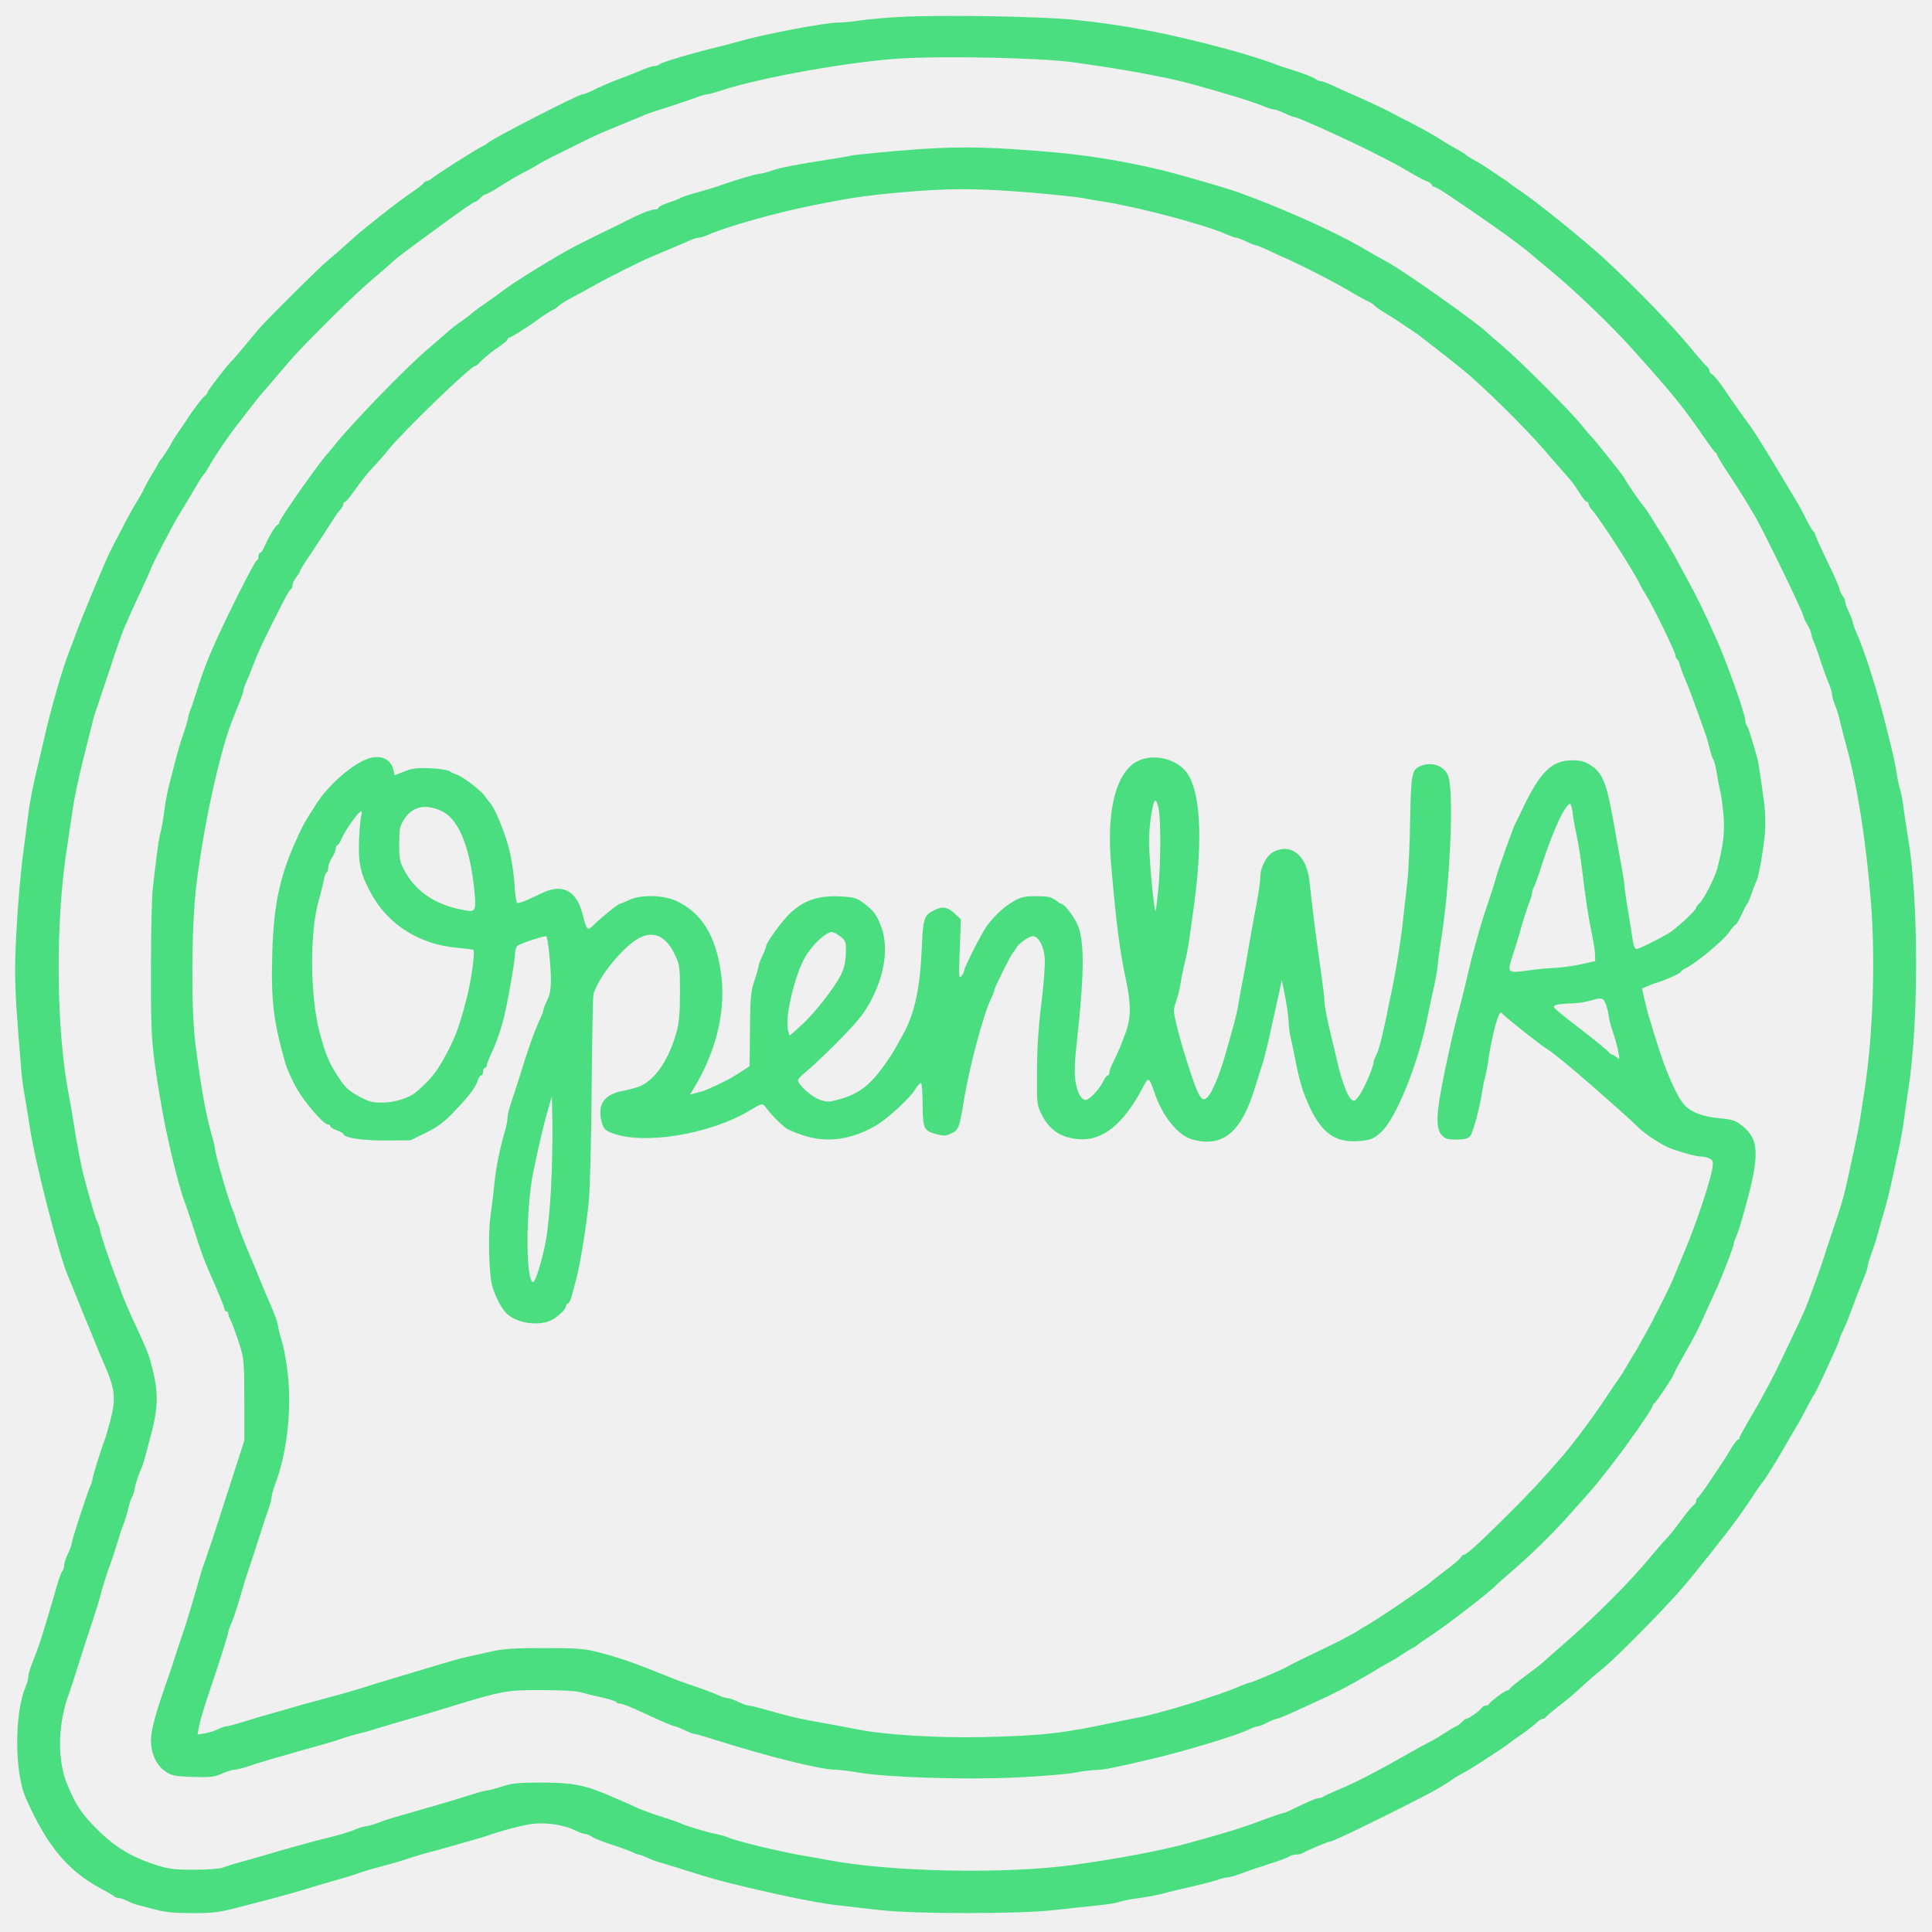
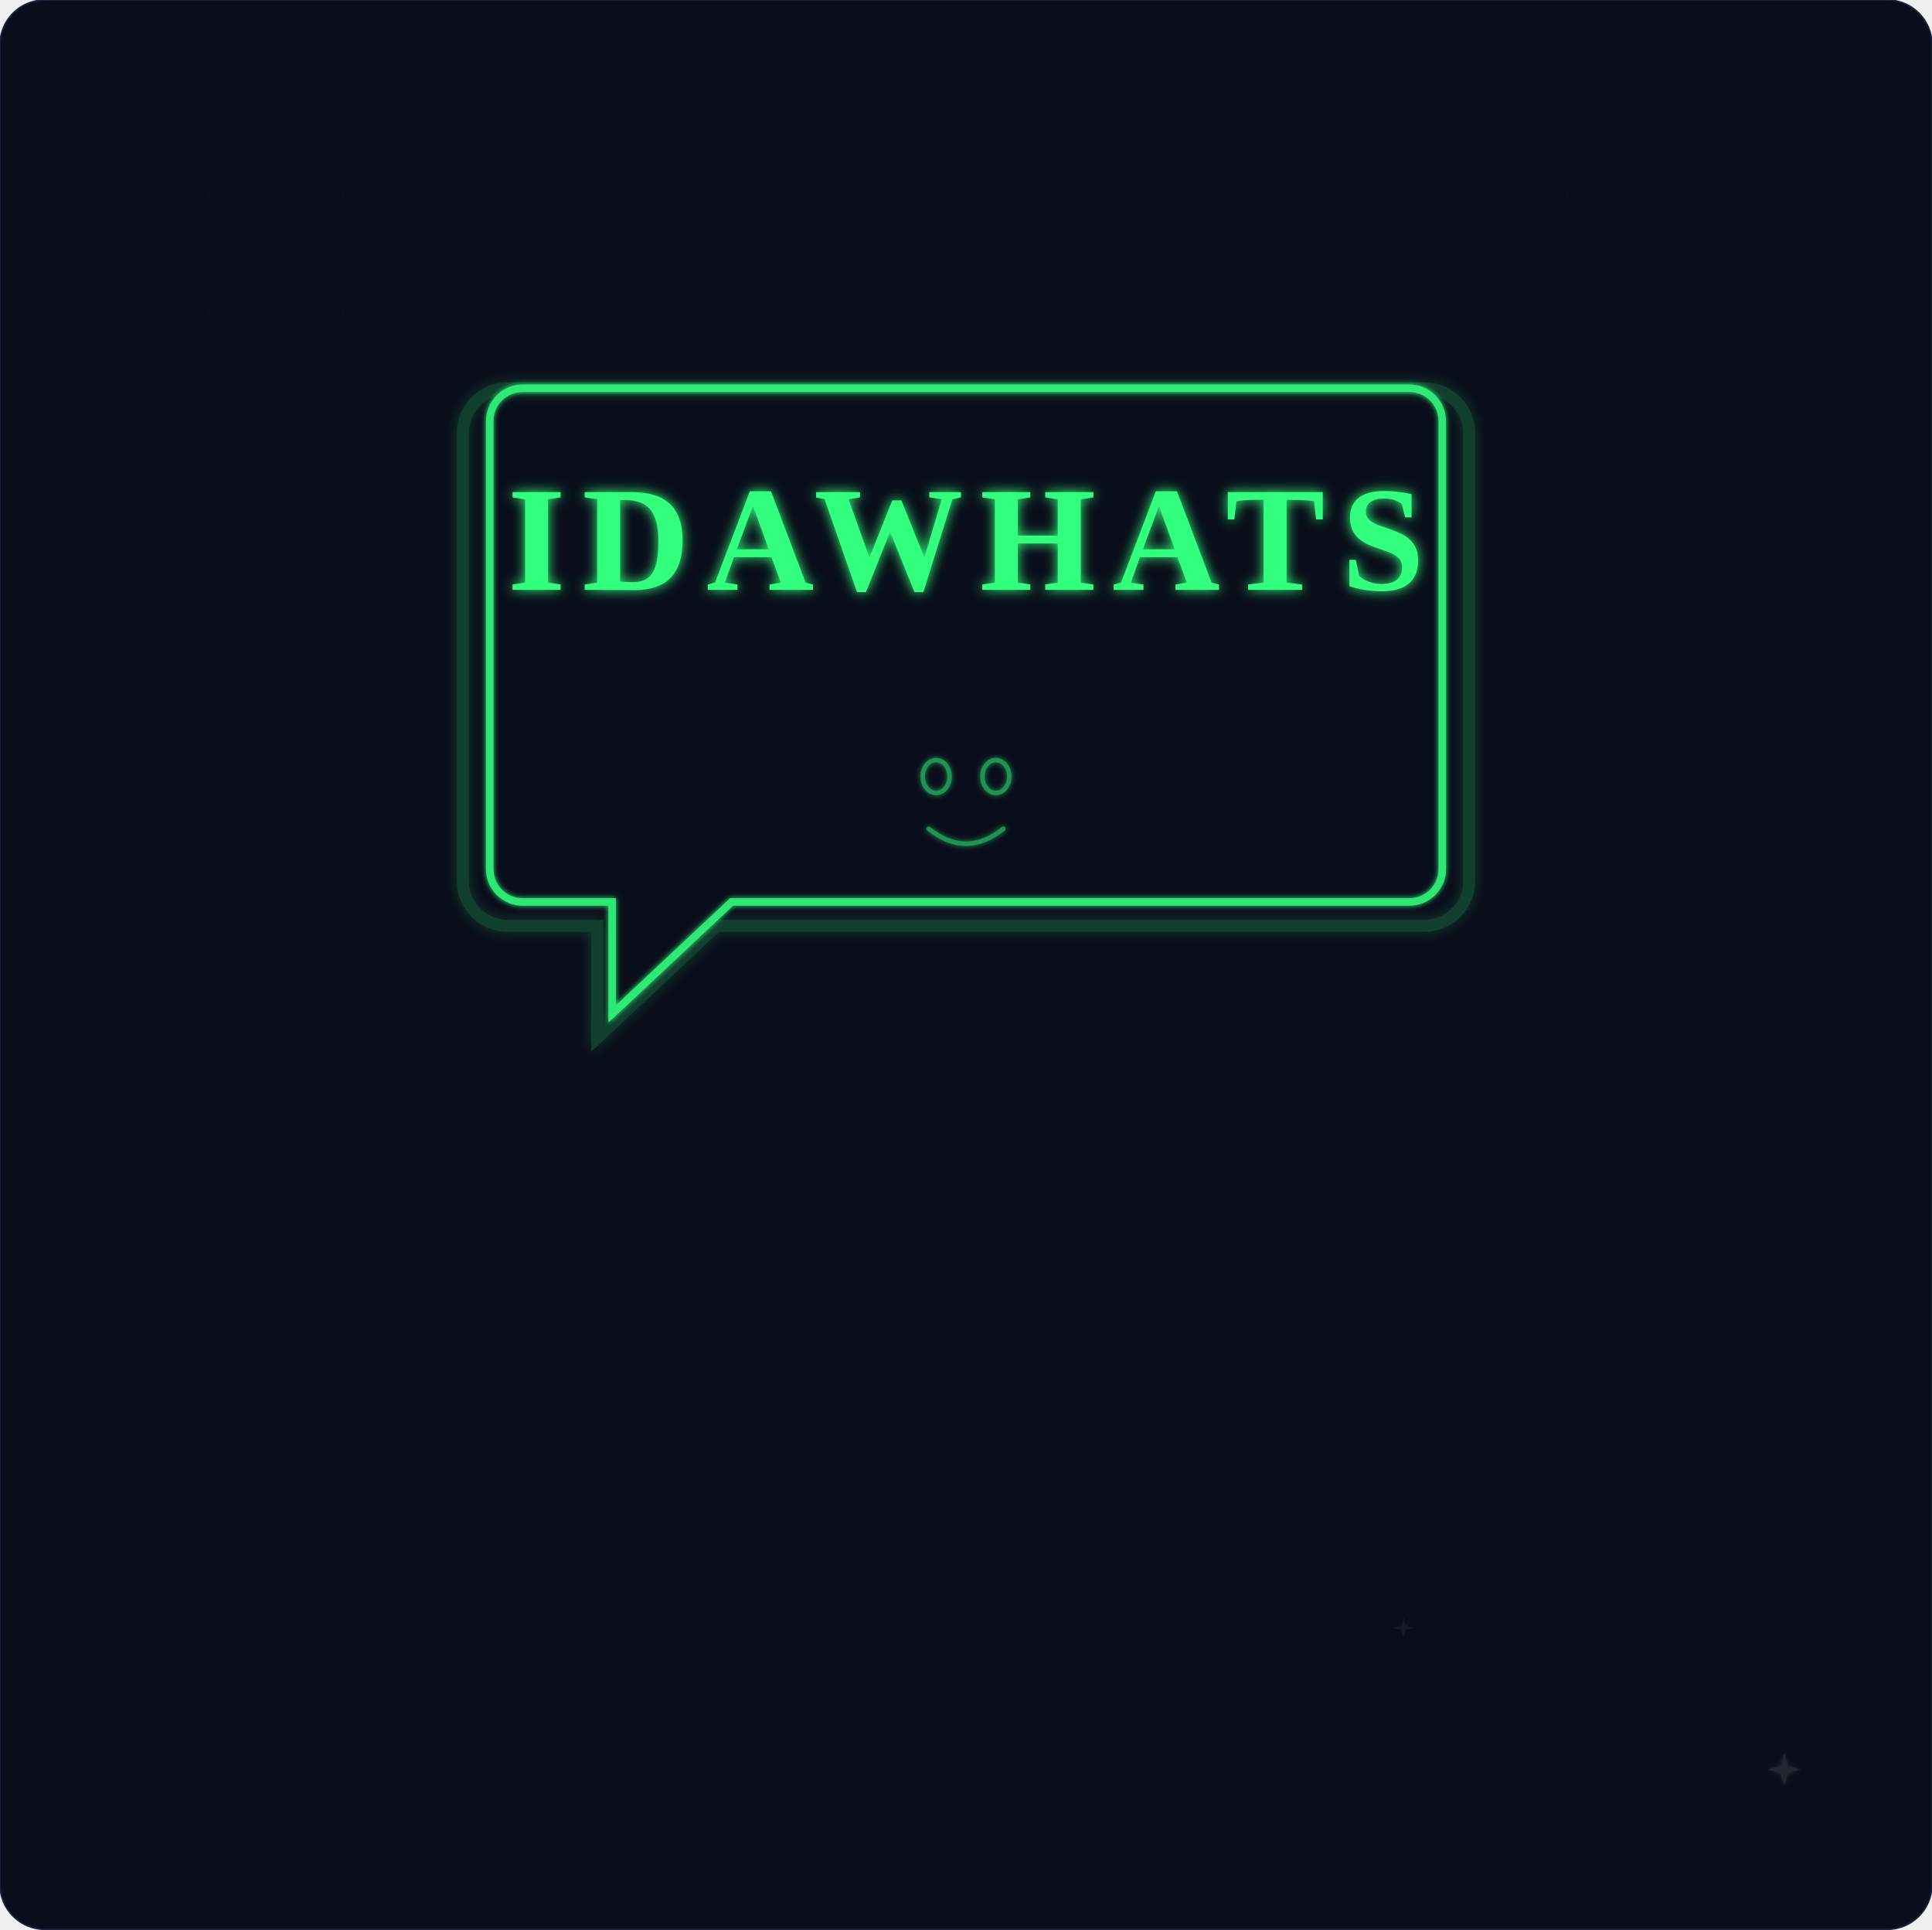
- <svg xmlns="http://www.w3.org/2000/svg" width="48" height="48" viewBox="0 0 1024 1022">
-   <g transform="translate(0,1022) scale(0.1,-0.1)" fill="#4ade80" stroke="none">
-     <path d="M4765 10140 c-77 -4 -171 -13 -210 -19 -38 -6 -92 -11 -118 -11 -65 0 -390 -62 -512 -97 -27 -8 -75 -21 -105 -28 -152 -37 -311 -84 -325 -96 -5 -5 -17 -9 -27 -9 -9 0 -37 -9 -60 -19 -24 -10 -70 -29 -103 -41 -61 -22 -128 -51 -178 -76 -16 -8 -34 -14 -40 -14 -21 0 -473 -232 -502 -258 -6 -5 -15 -11 -20 -13 -29 -12 -253 -154 -282 -179 -7 -5 -17 -10 -22 -10 -6 0 -14 -6 -18 -13 -4 -6 -33 -28 -63 -48 -30 -20 -102 -74 -160 -120 -114 -91 -111 -88 -185 -155 -27 -25 -70 -62 -95 -82 -45 -37 -309 -299 -365 -362 -16 -19 -54 -64 -84 -100 -29 -36 -56 -67 -60 -70 -17 -13 -131 -160 -131 -169 0 -5 -6 -14 -13 -18 -12 -7 -73 -88 -102 -135 -5 -9 -25 -37 -42 -62 -18 -26 -33 -49 -33 -52 0 -5 -52 -87 -61 -94 -3 -3 -8 -12 -12 -20 -4 -8 -18 -33 -32 -55 -14 -22 -32 -55 -41 -74 -8 -18 -27 -52 -42 -75 -14 -22 -49 -86 -77 -141 -29 -55 -57 -109 -62 -120 -20 -36 -152 -354 -183 -440 -12 -33 -26 -71 -32 -85 -34 -84 -99 -309 -133 -460 -7 -30 -20 -84 -28 -120 -29 -117 -50 -224 -57 -285 -4 -33 -15 -112 -23 -175 -24 -167 -47 -494 -47 -648 0 -114 7 -229 34 -548 2 -29 11 -92 20 -140 8 -49 19 -118 25 -154 27 -180 155 -679 202 -785 5 -11 24 -58 43 -105 18 -47 46 -114 61 -150 15 -36 36 -87 47 -115 11 -27 28 -68 38 -90 59 -133 66 -185 36 -299 -13 -50 -28 -102 -34 -116 -16 -40 -62 -188 -62 -201 0 -6 -6 -25 -14 -42 -19 -46 -96 -282 -96 -298 -1 -8 -9 -32 -20 -54 -11 -22 -19 -49 -20 -61 0 -11 -4 -24 -9 -30 -5 -5 -19 -43 -31 -84 -11 -41 -27 -95 -35 -120 -7 -25 -22 -74 -33 -110 -22 -72 -36 -112 -64 -182 -10 -26 -18 -55 -18 -66 0 -11 -7 -37 -16 -57 -58 -139 -57 -449 2 -583 110 -252 223 -388 399 -482 33 -17 64 -36 70 -41 5 -5 16 -9 25 -9 8 0 28 -7 44 -15 16 -9 46 -20 65 -24 20 -5 63 -16 96 -25 40 -11 101 -16 186 -16 108 0 142 4 240 30 63 16 134 35 159 41 76 20 183 50 225 64 22 7 76 23 120 35 44 12 103 30 130 40 28 10 88 28 135 40 47 12 108 30 135 40 28 9 73 23 100 30 28 7 73 19 100 27 28 8 79 23 115 33 36 10 79 22 95 28 75 26 165 51 227 62 78 14 182 1 245 -31 20 -10 44 -19 53 -19 9 0 25 -7 37 -15 11 -8 56 -26 99 -40 44 -14 93 -32 111 -40 17 -8 35 -15 40 -15 6 0 24 -7 41 -15 17 -9 52 -22 79 -29 26 -8 107 -32 178 -55 120 -38 204 -59 435 -111 152 -33 251 -51 334 -60 44 -5 140 -16 211 -24 180 -21 741 -21 920 0 72 8 173 19 225 24 53 5 109 14 125 20 16 6 63 15 104 20 42 6 99 16 126 24 28 8 95 24 150 36 55 13 117 29 138 36 20 8 46 14 56 14 10 0 40 9 67 19 27 11 94 33 149 51 55 17 104 36 110 41 5 5 19 9 32 9 13 0 31 4 41 10 27 16 134 60 144 60 15 0 277 127 503 244 53 27 108 60 141 83 11 9 47 30 79 47 38 21 213 135 231 151 6 6 22 17 34 25 36 24 94 68 111 85 9 8 21 15 27 15 5 0 12 4 14 8 2 4 30 28 63 54 57 43 72 56 155 132 19 17 55 48 80 68 50 40 179 167 310 304 105 111 126 135 265 309 119 150 167 215 248 339 6 10 21 31 33 45 19 24 99 156 138 226 9 17 28 48 41 70 14 22 37 65 52 95 16 30 30 57 33 60 11 10 140 288 140 301 0 6 6 23 14 37 8 15 27 59 41 97 32 86 47 125 74 192 12 28 21 58 21 66 0 8 9 36 19 63 10 27 27 78 36 114 10 36 26 92 36 125 10 33 27 103 38 155 11 52 28 129 37 170 9 41 20 102 24 135 4 33 14 105 23 160 57 355 57 1015 0 1345 -8 47 -19 119 -24 160 -5 41 -14 86 -19 100 -5 14 -13 52 -18 85 -5 33 -17 92 -27 130 -9 39 -26 106 -37 150 -45 176 -108 372 -149 463 -10 23 -19 48 -19 55 -1 6 -9 30 -20 52 -11 22 -20 47 -20 55 0 8 -7 24 -15 34 -8 11 -15 26 -15 33 0 8 -29 75 -65 148 -36 74 -65 139 -65 144 0 5 -3 11 -7 13 -5 2 -20 28 -36 58 -31 64 -29 60 -143 250 -81 135 -148 242 -167 265 -10 12 -92 128 -143 203 -21 30 -43 56 -51 59 -7 3 -13 11 -13 19 0 7 -6 17 -12 21 -7 4 -42 44 -78 88 -104 128 -303 333 -478 494 -106 96 -351 294 -432 348 -30 20 -57 39 -60 42 -3 3 -12 11 -21 16 -9 6 -36 23 -60 40 -56 38 -69 46 -110 69 -19 10 -36 22 -39 25 -5 6 -27 19 -80 48 -14 8 -45 27 -70 43 -25 16 -88 51 -140 78 -52 26 -104 53 -115 60 -22 12 -184 87 -230 106 -16 7 -51 23 -76 35 -25 11 -52 21 -60 21 -8 0 -22 7 -31 14 -10 7 -57 25 -105 41 -49 15 -97 31 -108 36 -30 13 -160 54 -245 77 -318 86 -550 130 -816 157 -188 19 -719 27 -929 15z m922 -240 c256 -35 497 -79 628 -115 204 -57 305 -88 377 -116 26 -11 53 -19 60 -19 8 0 33 -9 56 -20 22 -11 45 -20 51 -20 17 0 259 -109 395 -177 139 -70 156 -79 231 -124 28 -16 62 -34 78 -40 15 -6 27 -15 27 -20 0 -5 5 -9 10 -9 6 0 37 -17 68 -38 133 -89 290 -199 337 -234 28 -21 61 -46 73 -55 13 -10 31 -25 40 -33 10 -9 55 -47 102 -85 127 -105 321 -291 429 -412 219 -243 276 -314 398 -493 21 -30 41 -56 45 -58 5 -2 8 -7 8 -12 0 -4 26 -48 58 -96 33 -49 72 -111 88 -137 16 -27 39 -65 51 -85 46 -76 263 -523 263 -542 0 -5 9 -24 20 -42 11 -18 20 -39 20 -46 0 -8 6 -28 14 -45 8 -18 24 -63 36 -102 13 -38 31 -89 41 -113 11 -23 19 -51 19 -61 0 -10 7 -35 15 -56 9 -20 20 -55 25 -78 5 -23 21 -85 35 -137 60 -217 106 -512 131 -828 25 -313 11 -709 -33 -997 -9 -55 -19 -125 -24 -155 -4 -30 -17 -95 -28 -145 -11 -49 -27 -124 -36 -165 -19 -91 -37 -154 -82 -285 -19 -55 -38 -113 -43 -130 -12 -41 -84 -241 -105 -290 -14 -34 -116 -248 -159 -335 -14 -27 -34 -67 -48 -90 -4 -8 -14 -26 -21 -40 -7 -14 -36 -65 -65 -113 -28 -48 -52 -92 -52 -97 0 -6 -4 -10 -8 -10 -5 0 -19 -19 -33 -41 -13 -23 -31 -51 -39 -64 -8 -12 -42 -62 -74 -111 -32 -49 -63 -90 -67 -92 -5 -2 -9 -10 -9 -17 0 -8 -6 -18 -13 -22 -7 -4 -39 -42 -69 -84 -31 -42 -67 -87 -81 -100 -13 -13 -46 -51 -73 -84 -112 -137 -307 -332 -479 -480 -44 -38 -87 -76 -95 -84 -8 -8 -51 -41 -95 -74 -44 -32 -81 -63 -83 -68 -2 -5 -8 -9 -14 -9 -11 0 -91 -60 -96 -72 -2 -5 -10 -8 -17 -8 -8 0 -18 -6 -22 -12 -10 -16 -69 -58 -81 -58 -5 0 -16 -7 -23 -16 -7 -9 -22 -20 -34 -25 -11 -5 -40 -23 -65 -39 -25 -16 -58 -36 -75 -44 -16 -8 -57 -30 -90 -49 -190 -108 -308 -169 -390 -202 -38 -16 -74 -32 -80 -37 -5 -4 -15 -8 -23 -8 -14 0 -57 -18 -145 -61 -22 -11 -43 -19 -48 -19 -5 0 -48 -15 -97 -33 -110 -42 -189 -67 -422 -131 -133 -36 -374 -81 -595 -111 -359 -49 -963 -37 -1295 26 -30 6 -91 17 -135 24 -128 22 -365 80 -398 97 -10 5 -39 13 -65 18 -44 8 -159 43 -192 59 -8 4 -49 18 -90 31 -41 12 -100 34 -130 47 -30 14 -68 31 -85 38 -16 7 -48 21 -70 30 -122 53 -195 67 -350 67 -127 0 -160 -3 -214 -21 -35 -11 -71 -21 -80 -21 -9 0 -43 -9 -76 -20 -33 -10 -91 -28 -130 -40 -38 -11 -99 -29 -135 -39 -36 -11 -92 -27 -125 -36 -33 -9 -83 -25 -110 -36 -28 -10 -58 -19 -66 -19 -9 0 -34 -7 -55 -16 -37 -16 -81 -29 -204 -59 -50 -13 -166 -45 -280 -79 -25 -7 -79 -23 -121 -34 -41 -12 -88 -26 -103 -32 -15 -5 -82 -10 -149 -10 -103 0 -134 4 -202 26 -129 41 -219 96 -315 193 -80 81 -107 122 -153 231 -56 134 -51 332 13 495 4 11 24 74 45 140 21 66 53 167 73 225 19 58 39 121 43 140 8 35 44 147 59 185 5 11 18 54 31 95 12 41 28 89 35 105 7 17 18 53 24 80 6 27 15 54 20 60 4 5 11 28 15 50 4 22 16 58 25 80 10 22 23 60 30 85 6 25 18 70 26 100 46 165 46 249 1 406 -12 44 -28 82 -92 219 -27 58 -57 130 -65 155 -5 14 -18 50 -30 80 -30 78 -80 227 -80 241 0 6 -6 25 -14 42 -13 29 -32 94 -73 247 -15 59 -34 160 -53 280 -6 41 -18 109 -26 150 -68 356 -71 923 -7 1320 8 52 19 124 24 160 11 85 33 188 70 335 17 66 34 136 39 155 4 19 13 49 19 65 6 17 38 113 72 215 33 102 69 205 81 230 11 25 26 59 33 75 8 17 34 74 59 128 25 54 46 100 46 102 0 11 107 216 146 282 10 17 35 57 54 89 19 32 42 71 51 86 9 15 22 35 29 43 7 8 20 28 29 44 38 67 100 158 161 236 36 46 75 96 87 112 12 15 30 37 40 48 10 11 43 49 73 85 95 112 111 130 271 290 85 86 196 189 245 230 49 41 94 80 99 86 10 11 75 60 201 152 166 122 224 162 232 162 5 0 17 9 27 20 10 11 23 20 29 20 6 0 43 21 81 45 39 25 88 54 110 65 22 11 58 31 80 44 22 14 78 44 125 66 97 48 107 53 135 67 37 19 110 51 165 73 30 12 69 28 85 35 17 6 46 19 65 27 19 8 76 27 125 42 50 16 112 37 139 47 27 11 55 19 64 19 8 0 40 9 71 19 203 69 703 158 971 172 244 13 731 2 897 -21z" />
-     <path d="M4880 9440 c-144 -10 -352 -30 -370 -35 -8 -3 -60 -11 -115 -20 -169 -26 -258 -43 -304 -59 -24 -9 -51 -16 -60 -16 -17 0 -121 -30 -206 -60 -27 -10 -86 -28 -130 -40 -44 -12 -84 -26 -90 -30 -5 -4 -34 -15 -62 -24 -29 -10 -53 -22 -53 -27 0 -5 -9 -9 -20 -9 -11 0 -41 -10 -67 -21 -45 -20 -56 -25 -100 -48 -10 -5 -74 -36 -143 -70 -141 -69 -180 -91 -357 -200 -48 -30 -109 -70 -135 -90 -26 -20 -71 -52 -99 -71 -28 -19 -58 -42 -68 -50 -9 -9 -34 -28 -56 -43 -22 -14 -58 -43 -80 -63 -22 -19 -65 -56 -95 -82 -120 -101 -420 -412 -501 -517 -13 -16 -26 -32 -29 -35 -32 -29 -260 -352 -260 -369 0 -5 -4 -11 -9 -13 -11 -4 -45 -60 -67 -110 -9 -21 -20 -38 -25 -38 -5 0 -9 -9 -9 -20 0 -11 -4 -20 -9 -20 -5 0 -54 -91 -109 -202 -124 -251 -163 -342 -213 -503 -12 -38 -25 -77 -29 -85 -4 -9 -11 -31 -14 -50 -4 -19 -16 -57 -26 -85 -17 -47 -35 -114 -76 -275 -9 -36 -20 -99 -25 -140 -5 -41 -14 -88 -19 -105 -5 -16 -14 -73 -20 -125 -6 -52 -15 -126 -20 -165 -5 -38 -10 -229 -10 -424 -1 -367 2 -413 51 -706 30 -181 95 -453 129 -539 5 -11 27 -79 50 -149 38 -119 50 -152 85 -232 46 -103 75 -175 75 -184 0 -6 5 -11 10 -11 6 0 10 -6 10 -12 0 -7 6 -25 14 -39 7 -14 26 -66 42 -115 28 -86 28 -95 29 -304 l0 -215 -58 -180 c-32 -99 -68 -209 -79 -245 -21 -67 -42 -129 -72 -215 -10 -27 -22 -63 -26 -80 -25 -91 -72 -246 -85 -285 -9 -25 -28 -81 -42 -125 -14 -44 -33 -102 -43 -130 -65 -184 -90 -275 -90 -328 0 -72 29 -134 78 -167 33 -22 50 -25 144 -28 91 -3 113 -1 153 17 26 12 57 21 68 21 11 0 45 9 76 19 31 11 90 29 131 41 41 11 104 29 140 40 36 10 92 26 125 35 33 9 80 24 105 33 25 8 61 19 80 23 19 4 55 14 80 22 25 8 79 24 120 36 133 38 203 59 320 95 243 74 271 79 452 78 91 0 181 -4 200 -10 18 -5 68 -18 111 -27 42 -10 80 -21 83 -26 3 -5 12 -9 20 -9 15 0 64 -20 149 -60 73 -34 134 -60 143 -60 4 0 27 -9 50 -20 22 -11 46 -20 52 -20 6 0 59 -15 118 -34 283 -89 553 -156 632 -156 19 0 73 -7 120 -15 155 -26 569 -39 836 -26 131 6 273 18 314 26 41 8 93 14 115 14 37 1 95 12 305 62 160 38 440 122 493 150 22 10 45 19 53 19 8 0 31 9 51 20 21 11 43 20 50 20 6 0 51 18 100 41 48 22 102 46 118 54 44 19 155 75 195 98 19 11 46 27 60 34 14 8 39 23 55 33 17 11 44 26 60 35 17 8 50 28 75 45 25 16 52 33 60 37 8 3 17 9 20 13 3 3 39 28 80 55 76 50 298 221 336 259 11 12 47 44 79 71 104 89 216 198 303 295 46 52 99 111 116 130 42 46 163 202 207 265 19 28 36 52 39 55 3 3 10 12 15 21 6 10 25 38 43 63 17 26 32 51 32 56 0 4 4 10 8 12 9 4 102 143 102 152 0 4 26 53 58 109 57 99 73 131 126 250 14 31 37 81 50 110 32 72 86 214 86 227 0 5 4 18 9 28 5 9 19 49 30 87 95 326 100 421 22 493 -46 42 -60 48 -146 56 -79 8 -138 30 -173 65 -41 41 -102 177 -152 341 -13 41 -29 95 -37 120 -8 25 -20 71 -27 103 l-13 58 32 13 c17 8 43 17 56 21 41 12 119 48 119 55 0 4 12 12 26 19 48 22 194 142 226 187 17 24 34 44 38 44 4 0 17 24 31 53 13 28 26 54 30 57 3 3 14 28 23 55 10 28 21 57 26 66 12 23 38 173 45 259 3 41 1 109 -4 150 -25 186 -32 228 -45 270 -7 25 -19 65 -27 90 -7 25 -16 49 -21 54 -4 6 -8 19 -8 30 0 30 -94 295 -147 416 -66 149 -106 231 -163 335 -18 33 -48 88 -66 122 -19 34 -44 77 -56 96 -13 19 -39 60 -58 92 -19 32 -42 65 -50 74 -18 20 -100 140 -100 146 0 6 -159 206 -175 220 -6 6 -31 35 -55 65 -57 71 -325 339 -415 415 -38 32 -76 65 -84 73 -52 51 -427 317 -521 369 -52 29 -83 46 -167 95 -120 68 -360 177 -548 248 -33 13 -69 26 -80 30 -37 14 -189 59 -330 98 -184 51 -425 94 -630 113 -338 30 -499 34 -725 19z m575 -230 c132 -11 260 -25 285 -30 25 -5 74 -14 110 -19 178 -27 536 -122 648 -172 23 -10 48 -19 55 -19 6 -1 30 -9 52 -20 22 -11 45 -19 50 -20 6 0 30 -10 55 -21 25 -12 59 -28 75 -35 106 -45 304 -147 395 -203 19 -11 49 -28 67 -36 17 -8 34 -19 38 -24 3 -5 29 -24 58 -41 45 -27 72 -45 171 -112 14 -10 177 -137 237 -186 101 -81 332 -308 434 -427 107 -124 119 -137 135 -155 15 -17 26 -32 61 -87 12 -18 25 -33 30 -33 5 0 9 -5 9 -12 0 -6 8 -21 19 -32 43 -48 227 -334 254 -396 4 -8 18 -33 32 -55 40 -65 155 -302 155 -318 0 -9 4 -18 9 -21 5 -3 12 -18 15 -32 4 -14 15 -45 25 -68 22 -51 42 -104 110 -296 7 -19 17 -55 23 -80 6 -25 14 -50 19 -55 4 -6 13 -40 19 -75 5 -36 15 -83 20 -105 5 -22 12 -80 16 -130 5 -86 -2 -142 -34 -268 -13 -49 -71 -163 -94 -184 -10 -9 -18 -20 -18 -24 0 -14 -111 -116 -150 -138 -78 -44 -154 -81 -166 -81 -7 0 -15 15 -18 33 -2 17 -14 88 -25 157 -12 69 -21 135 -21 146 0 12 -9 68 -20 125 -10 57 -29 158 -40 224 -36 199 -57 250 -122 291 -28 18 -52 24 -95 24 -109 0 -171 -61 -267 -265 -16 -33 -33 -68 -38 -78 -13 -27 -87 -234 -98 -276 -5 -20 -24 -81 -43 -136 -19 -55 -39 -120 -46 -145 -7 -25 -19 -70 -28 -100 -8 -30 -21 -80 -28 -110 -25 -109 -47 -196 -61 -245 -7 -27 -25 -99 -38 -160 -75 -338 -83 -430 -44 -472 18 -19 32 -23 78 -23 42 0 61 5 72 18 15 18 52 154 63 232 4 25 10 59 15 75 5 17 14 62 19 100 11 80 39 200 54 232 8 18 12 20 21 9 14 -17 210 -172 234 -185 23 -12 132 -101 233 -190 126 -110 230 -203 253 -227 36 -36 124 -93 168 -110 65 -24 140 -44 166 -44 13 0 33 -5 44 -11 17 -9 19 -17 14 -50 -11 -69 -76 -265 -136 -414 -40 -97 -48 -116 -75 -180 -19 -46 -115 -235 -141 -280 -13 -22 -28 -49 -34 -60 -5 -11 -21 -38 -35 -60 -13 -22 -32 -53 -41 -69 -9 -16 -20 -34 -25 -40 -5 -6 -38 -55 -74 -109 -70 -106 -172 -243 -228 -308 -117 -136 -170 -192 -287 -309 -147 -147 -226 -220 -240 -220 -5 0 -13 -6 -17 -14 -4 -8 -39 -38 -78 -67 -38 -29 -75 -58 -81 -64 -6 -5 -20 -16 -30 -23 -11 -7 -41 -28 -69 -48 -61 -44 -244 -164 -250 -164 -2 0 -21 -12 -42 -26 -21 -14 -103 -57 -183 -95 -80 -38 -153 -74 -162 -79 -35 -20 -54 -29 -136 -64 -46 -20 -88 -36 -93 -36 -5 0 -28 -9 -52 -19 -99 -45 -439 -149 -542 -166 -22 -4 -78 -15 -125 -25 -258 -56 -378 -70 -690 -77 -245 -5 -522 12 -666 41 -38 8 -125 24 -194 36 -115 20 -179 36 -316 75 -28 8 -57 15 -66 15 -8 0 -33 9 -56 20 -22 11 -48 20 -58 20 -9 0 -30 7 -47 15 -31 14 -83 33 -162 60 -39 13 -86 31 -197 76 -102 41 -184 68 -273 91 -79 20 -114 23 -290 23 -156 0 -218 -4 -280 -18 -44 -10 -100 -22 -125 -28 -39 -8 -92 -23 -290 -83 -25 -7 -79 -24 -120 -36 -41 -12 -100 -30 -130 -40 -30 -10 -90 -27 -132 -39 -184 -50 -236 -64 -278 -77 -25 -7 -79 -23 -120 -34 -41 -12 -103 -30 -136 -41 -34 -10 -68 -19 -75 -19 -8 0 -27 -7 -43 -15 -16 -8 -47 -18 -69 -22 l-40 -6 7 39 c7 36 26 100 66 219 42 122 90 275 90 285 0 5 8 29 19 53 10 23 28 78 41 122 12 44 30 103 39 130 10 28 35 104 56 170 21 66 46 144 57 173 10 29 18 60 18 70 0 9 9 39 19 67 62 162 88 394 66 588 -8 62 -20 132 -28 157 -8 25 -18 62 -22 84 -6 35 -14 58 -50 141 -8 17 -25 59 -40 95 -15 36 -32 79 -39 95 -48 110 -96 235 -96 246 0 5 -9 28 -19 52 -19 43 -91 291 -91 316 0 7 -8 43 -19 79 -32 113 -60 274 -86 487 -23 187 -20 616 5 829 31 258 95 577 158 781 19 63 24 75 71 192 12 28 21 57 21 62 0 6 8 30 19 54 10 23 26 62 35 87 25 64 47 112 101 220 69 137 89 175 98 178 4 2 7 11 7 20 0 10 9 28 20 42 11 14 20 28 20 32 0 6 21 40 61 98 23 35 115 175 125 192 6 10 18 26 27 36 10 10 17 24 17 30 0 7 4 12 9 12 4 0 27 27 51 61 41 59 65 88 113 139 13 14 44 49 68 79 79 98 435 441 457 441 4 0 15 8 24 18 24 26 69 62 111 90 20 13 37 29 37 33 0 5 4 9 9 9 8 0 118 70 146 92 18 15 86 58 91 58 3 0 13 8 24 18 10 9 40 28 66 42 27 14 84 45 129 70 70 40 244 127 300 150 127 53 175 74 202 86 17 8 38 14 47 14 8 0 35 9 58 19 92 40 342 111 533 150 210 42 286 54 475 71 261 23 399 23 685 0z m2880 -3287 c3 -27 13 -82 22 -123 9 -41 22 -124 29 -185 18 -152 33 -247 51 -334 9 -40 16 -90 17 -109 l1 -36 -80 -18 c-44 -9 -105 -17 -135 -18 -30 -1 -95 -7 -144 -14 -106 -15 -109 -12 -79 78 11 34 31 97 43 141 12 44 31 102 41 129 11 27 19 55 19 62 0 8 4 22 10 32 5 9 24 60 40 112 60 185 125 327 152 329 4 1 10 -20 13 -46z m173 -1008 c7 -14 15 -45 18 -68 3 -23 13 -60 21 -82 8 -22 21 -66 28 -98 11 -53 10 -56 -5 -42 -9 8 -20 15 -25 15 -4 0 -13 6 -19 14 -6 8 -60 53 -121 100 -176 136 -178 138 -163 147 7 5 40 9 73 10 33 0 80 6 105 13 66 20 76 18 88 -9z" />
-     <path d="M1945 6207 c-85 -33 -207 -141 -268 -237 -65 -102 -65 -102 -90 -155 -102 -216 -136 -368 -144 -637 -7 -252 5 -357 70 -586 9 -29 35 -88 59 -130 43 -76 143 -192 166 -192 7 0 12 -4 12 -9 0 -5 16 -15 35 -22 19 -7 35 -16 35 -19 0 -20 95 -35 220 -35 l135 1 80 39 c60 29 96 55 145 106 91 95 120 133 136 182 4 9 10 17 15 17 5 0 9 9 9 20 0 11 5 20 10 20 6 0 10 6 10 13 0 6 9 30 19 52 24 49 44 103 65 175 19 63 66 325 66 368 0 16 6 34 13 39 15 13 148 56 153 50 8 -8 23 -154 24 -225 0 -53 -5 -84 -20 -114 -11 -23 -20 -46 -20 -51 0 -5 -6 -23 -14 -40 -36 -78 -65 -161 -118 -332 -12 -38 -30 -94 -40 -123 -10 -29 -18 -63 -18 -76 0 -13 -6 -46 -14 -72 -29 -101 -48 -196 -56 -281 -5 -49 -14 -126 -21 -173 -13 -96 -7 -314 11 -370 21 -67 54 -125 82 -148 57 -48 169 -61 233 -28 31 16 75 58 75 73 0 6 5 13 11 15 5 2 14 19 19 38 5 19 16 60 24 90 22 83 54 281 67 415 6 66 13 335 15 598 2 263 6 488 10 500 29 94 161 255 245 297 74 38 140 7 185 -88 26 -54 28 -64 28 -202 0 -108 -5 -162 -18 -210 -39 -138 -104 -240 -181 -281 -18 -10 -63 -23 -99 -30 -104 -18 -142 -72 -117 -166 9 -34 18 -44 51 -57 167 -67 524 -9 735 119 67 40 66 40 89 9 20 -28 65 -74 101 -103 9 -7 48 -24 87 -37 126 -43 255 -27 387 48 62 36 181 144 212 194 11 19 25 34 30 34 5 0 9 -51 9 -112 1 -130 6 -142 72 -159 39 -11 51 -10 81 4 38 18 43 31 67 182 27 165 102 448 141 528 11 22 19 43 19 49 0 11 89 191 99 198 3 3 11 14 17 25 14 26 74 67 92 63 29 -6 54 -54 59 -114 3 -35 -4 -133 -17 -239 -16 -123 -23 -237 -24 -360 -1 -170 0 -183 23 -228 42 -87 104 -128 201 -135 124 -9 234 79 335 270 33 64 34 64 68 -35 42 -118 123 -216 195 -236 161 -45 260 35 332 269 13 41 31 100 41 130 9 30 27 98 38 150 11 52 31 140 43 195 l22 100 18 -90 c9 -49 17 -108 18 -130 0 -22 5 -60 11 -85 6 -25 16 -76 24 -115 23 -119 41 -177 79 -258 68 -142 144 -190 280 -173 47 6 62 14 100 49 77 74 192 358 241 602 9 44 25 119 36 167 10 48 19 97 19 110 0 13 9 79 20 148 48 306 67 793 34 862 -24 52 -90 73 -147 47 -44 -20 -48 -37 -53 -287 -2 -130 -9 -273 -14 -317 -5 -44 -14 -125 -20 -180 -13 -124 -36 -272 -60 -390 -11 -49 -24 -112 -29 -140 -24 -116 -42 -189 -56 -216 -8 -15 -15 -34 -15 -40 0 -24 -52 -144 -77 -177 -24 -31 -26 -32 -43 -17 -19 17 -52 108 -70 189 -5 22 -16 68 -24 101 -31 126 -46 201 -46 228 0 16 -9 88 -19 160 -19 127 -46 339 -61 478 -14 135 -97 202 -190 154 -37 -19 -70 -82 -70 -132 0 -21 -9 -83 -19 -138 -11 -55 -29 -156 -41 -225 -11 -69 -27 -156 -35 -195 -8 -38 -17 -90 -21 -115 -3 -25 -15 -76 -26 -115 -11 -38 -26 -95 -35 -125 -38 -137 -79 -236 -108 -260 -27 -22 -45 10 -98 175 -20 61 -46 150 -58 200 -21 85 -21 91 -6 135 9 25 19 65 23 90 3 25 14 79 24 120 10 41 21 98 24 125 4 28 11 79 16 115 54 366 48 624 -17 745 -57 105 -228 135 -312 54 -88 -83 -124 -268 -102 -519 26 -307 46 -461 78 -610 27 -123 28 -199 3 -272 -25 -71 -44 -116 -71 -170 -11 -20 -19 -44 -19 -52 0 -9 -4 -16 -9 -16 -5 0 -16 -15 -24 -32 -18 -39 -74 -98 -92 -98 -25 0 -46 40 -55 100 -6 43 -4 103 6 194 43 389 43 560 1 644 -24 47 -68 102 -82 102 -4 0 -18 9 -32 20 -21 16 -41 20 -100 20 -62 0 -82 -4 -121 -27 -50 -28 -101 -76 -143 -133 -26 -36 -119 -218 -119 -235 0 -6 -7 -19 -15 -29 -13 -17 -14 0 -8 141 l6 160 -33 31 c-36 35 -66 40 -108 18 -56 -29 -59 -39 -67 -211 -9 -210 -39 -342 -102 -454 -14 -25 -31 -55 -37 -66 -27 -49 -89 -135 -122 -169 -50 -52 -103 -83 -173 -102 -53 -15 -66 -16 -103 -4 -44 14 -118 80 -118 104 0 8 17 26 38 42 20 15 96 86 168 158 100 101 140 149 173 209 81 146 103 298 60 409 -23 61 -39 82 -94 123 -36 27 -49 30 -128 34 -108 4 -180 -19 -250 -81 -44 -37 -137 -164 -137 -185 0 -5 -9 -28 -20 -51 -11 -22 -20 -47 -20 -54 0 -7 -10 -42 -22 -78 -19 -57 -22 -90 -23 -258 l-2 -193 -34 -22 c-19 -12 -43 -28 -54 -34 -31 -20 -138 -70 -162 -77 -13 -3 -33 -9 -45 -12 l-21 -6 23 38 c119 198 169 412 141 609 -28 199 -104 319 -239 381 -69 31 -186 33 -247 4 -22 -11 -44 -19 -49 -20 -9 0 -96 -70 -140 -113 -34 -33 -35 -32 -60 64 -31 116 -103 155 -203 110 -26 -12 -67 -31 -91 -42 -24 -11 -47 -17 -51 -14 -5 2 -11 46 -14 97 -3 51 -15 133 -27 181 -21 87 -77 225 -102 251 -7 7 -20 24 -28 36 -20 30 -119 105 -150 115 -14 4 -31 12 -38 18 -8 6 -53 13 -100 15 -71 3 -97 0 -139 -17 l-52 -20 -6 29 c-13 59 -73 83 -140 57z m4197 -268 c11 -69 10 -282 -2 -414 -7 -66 -13 -121 -15 -123 -8 -8 -35 280 -35 368 0 89 21 221 34 217 6 -2 14 -24 18 -48z m-3807 -5 c89 -37 150 -174 176 -395 15 -131 12 -144 -39 -135 -156 25 -265 95 -328 211 -24 44 -28 62 -28 140 0 78 3 96 23 128 44 71 108 88 196 51z m-420 -26 c-4 -13 -10 -71 -12 -131 -5 -123 8 -181 64 -283 91 -167 260 -272 462 -288 40 -4 77 -8 80 -11 11 -6 -14 -180 -39 -270 -41 -154 -59 -200 -122 -314 -39 -69 -70 -107 -145 -171 -34 -29 -112 -53 -173 -54 -56 -1 -74 4 -129 34 -53 29 -72 46 -107 100 -52 80 -67 118 -99 234 -52 195 -55 533 -5 706 10 36 22 82 26 103 3 20 10 40 15 43 5 3 9 15 9 27 0 12 9 36 20 52 11 17 20 38 20 48 0 9 3 17 8 17 4 0 14 15 21 32 23 51 91 147 105 148 4 0 5 -10 1 -22z m2540 -642 c28 -23 30 -28 28 -89 -1 -47 -9 -79 -26 -114 -38 -74 -143 -208 -211 -268 l-61 -55 -8 28 c-19 65 35 296 92 392 39 65 109 130 140 130 9 0 29 -11 46 -24z m-1534 -1326 c-5 -102 -17 -225 -26 -275 -19 -107 -56 -229 -69 -230 -40 -1 -40 375 -1 575 26 130 57 262 79 337 l21 72 3 -147 c1 -81 -2 -230 -7 -332z" />
+ <svg xmlns="http://www.w3.org/2000/svg" viewBox="0 0 2588 2584" width="2588" height="2584">
+   <defs>
+     <linearGradient id="bg" x1="0" y1="0" x2="2588" y2="2584">
+       <stop offset="0%" stop-color="#0a0e1a" />
+       <stop offset="100%" stop-color="#0d1320" />
+     </linearGradient>
+     <filter id="glow" x="-20%" y="-20%" width="140%" height="140%">
+       <feGaussianBlur in="SourceGraphic" stdDeviation="8" result="blur" />
+       <feMerge>
+         <feMergeNode in="blur" />
+         <feMergeNode in="SourceGraphic" />
+       </feMerge>
+     </filter>
+     <filter id="softGlow" x="-15%" y="-15%" width="130%" height="130%">
+       <feGaussianBlur in="SourceGraphic" stdDeviation="4" result="blur" />
+       <feMerge>
+         <feMergeNode in="blur" />
+         <feMergeNode in="SourceGraphic" />
+       </feMerge>
+     </filter>
+   </defs>
+   <rect width="2588" height="2584" rx="60" fill="url(#bg)" />
+   <rect width="2588" height="2584" rx="60" fill="none" stroke="#1a2040" stroke-width="2" />
+   <g opacity="0.035" fill="#3b82f6">
+     <circle cx="100" cy="100" r="1.5" />
+     <circle cx="280" cy="100" r="1.5" />
+     <circle cx="460" cy="100" r="1.5" />
+     <circle cx="100" cy="260" r="1.5" />
+     <circle cx="280" cy="260" r="1.5" />
+     <circle cx="460" cy="260" r="1.5" />
+     <circle cx="100" cy="420" r="1.5" />
+     <circle cx="280" cy="420" r="1.5" />
+     <circle cx="460" cy="420" r="1.5" />
+     <circle cx="2100" cy="100" r="1.5" />
+     <circle cx="2280" cy="100" r="1.5" />
+     <circle cx="2460" cy="100" r="1.5" />
+     <circle cx="2100" cy="260" r="1.5" />
+     <circle cx="2280" cy="260" r="1.5" />
+     <circle cx="2460" cy="260" r="1.5" />
+     <circle cx="2100" cy="420" r="1.5" />
+     <circle cx="2280" cy="420" r="1.5" />
+     <circle cx="2460" cy="420" r="1.5" />
+   </g>
+   <path d="M680 520 h1228 a60 60 0 0 1 60 60 v600 a60 60 0 0 1 -60 60 H960 l-160 150 v-150 H680 a60 60 0 0 1 -60 -60 V580 a60 60 0 0 1 60 -60z" fill="none" stroke="#32ff7e" stroke-width="16" filter="url(#glow)" opacity="0.2" />
+   <path d="M700 520 h1188 a44 44 0 0 1 44 44 v600 a44 44 0 0 1 -44 44 H980 l-160 150 v-150 H700 a44 44 0 0 1 -44 -44 V564 a44 44 0 0 1 44 -44z" fill="none" stroke="#32ff7e" stroke-width="10" filter="url(#softGlow)" opacity="0.9" />
+   <text x="1294" y="790" text-anchor="middle" font-family="Georgia, 'Times New Roman', serif" font-size="200" font-weight="bold" fill="#32ff7e" letter-spacing="22" filter="url(#glow)">IDAWHATS</text>
+   <g transform="translate(1294, 1080)" opacity="0.55" fill="none" stroke="#32ff7e" stroke-width="6" stroke-linecap="round" filter="url(#softGlow)">
+     <ellipse cx="-40" cy="-40" rx="18" ry="22" />
+     <ellipse cx="40" cy="-40" rx="18" ry="22" />
+     <path d="M-50 30 Q0 70 50 30" />
+   </g>
+   <g transform="translate(2390, 2370)" opacity="0.1" fill="#ffffff" filter="url(#softGlow)">
+     <path d="M0 -22 L5 -5 L22 0 L5 5 L0 22 L-5 5 L-22 0 L-5 -5 Z" />
+   </g>
+   <g transform="translate(1880, 2180)" opacity="0.05" fill="#ffffff">
+     <path d="M0 -14 L3 -3 L14 0 L3 3 L0 14 L-3 3 L-14 0 L-3 -3 Z" />
  </g>
</svg>
